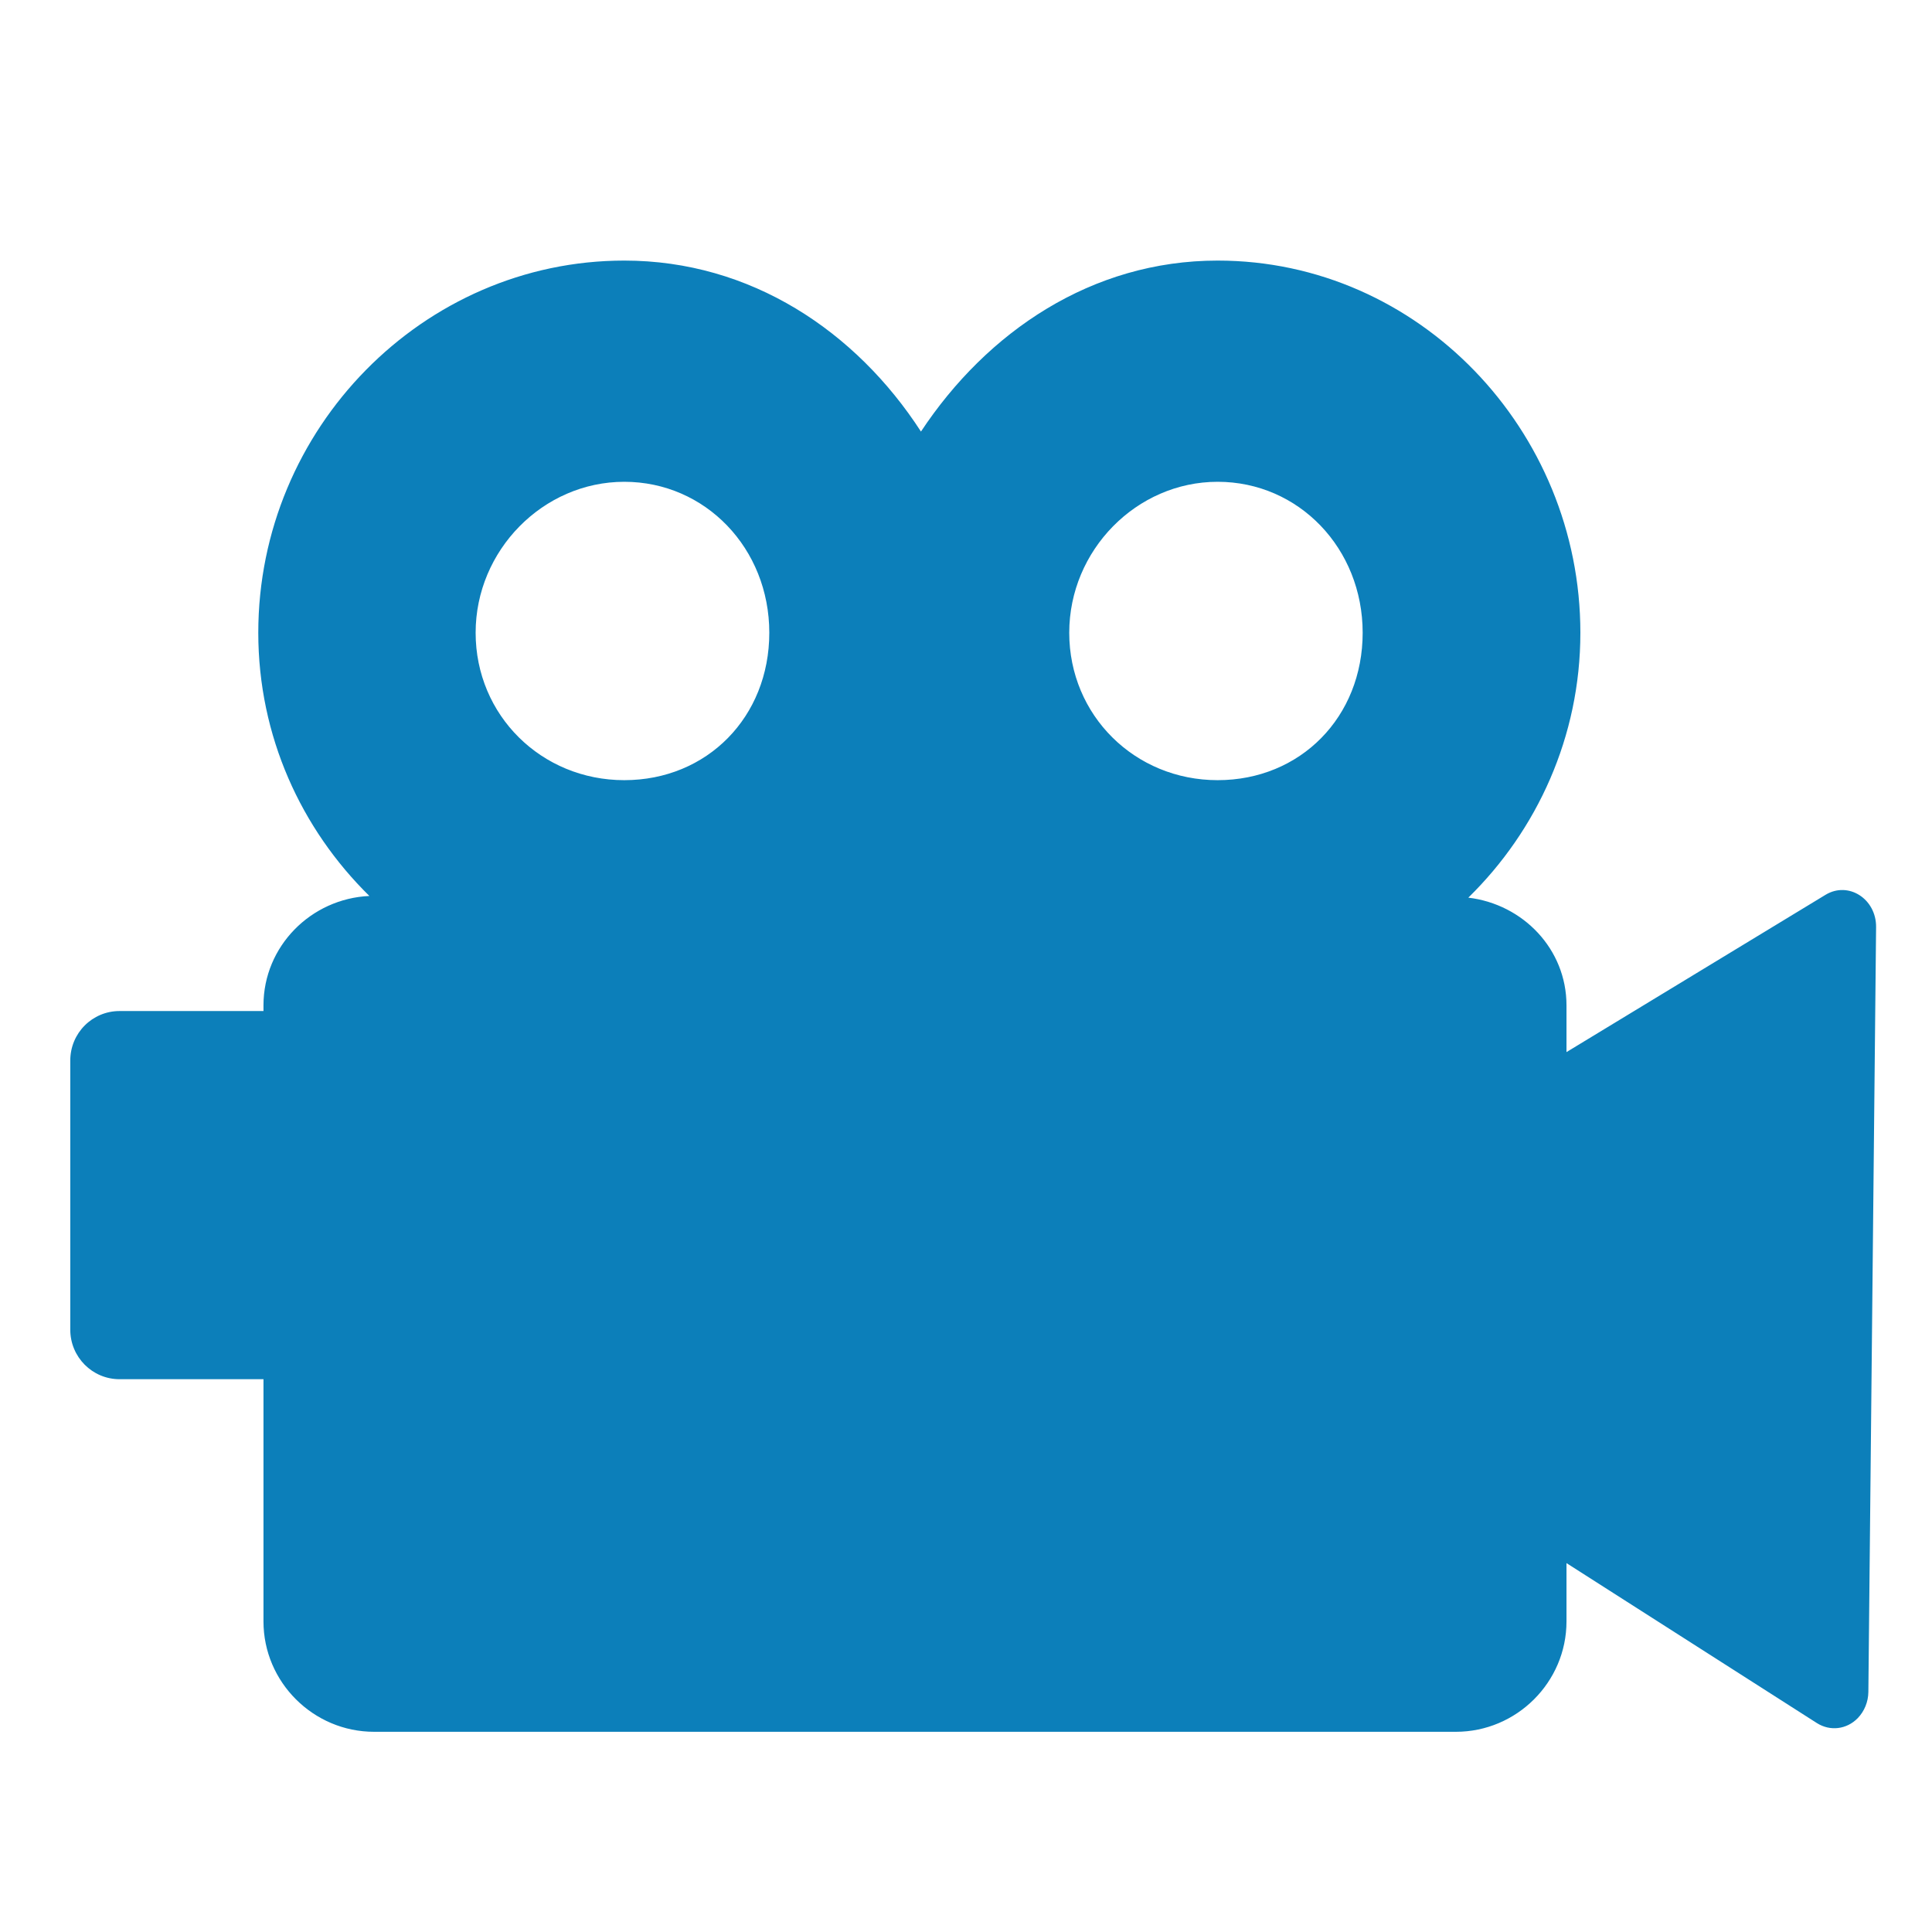
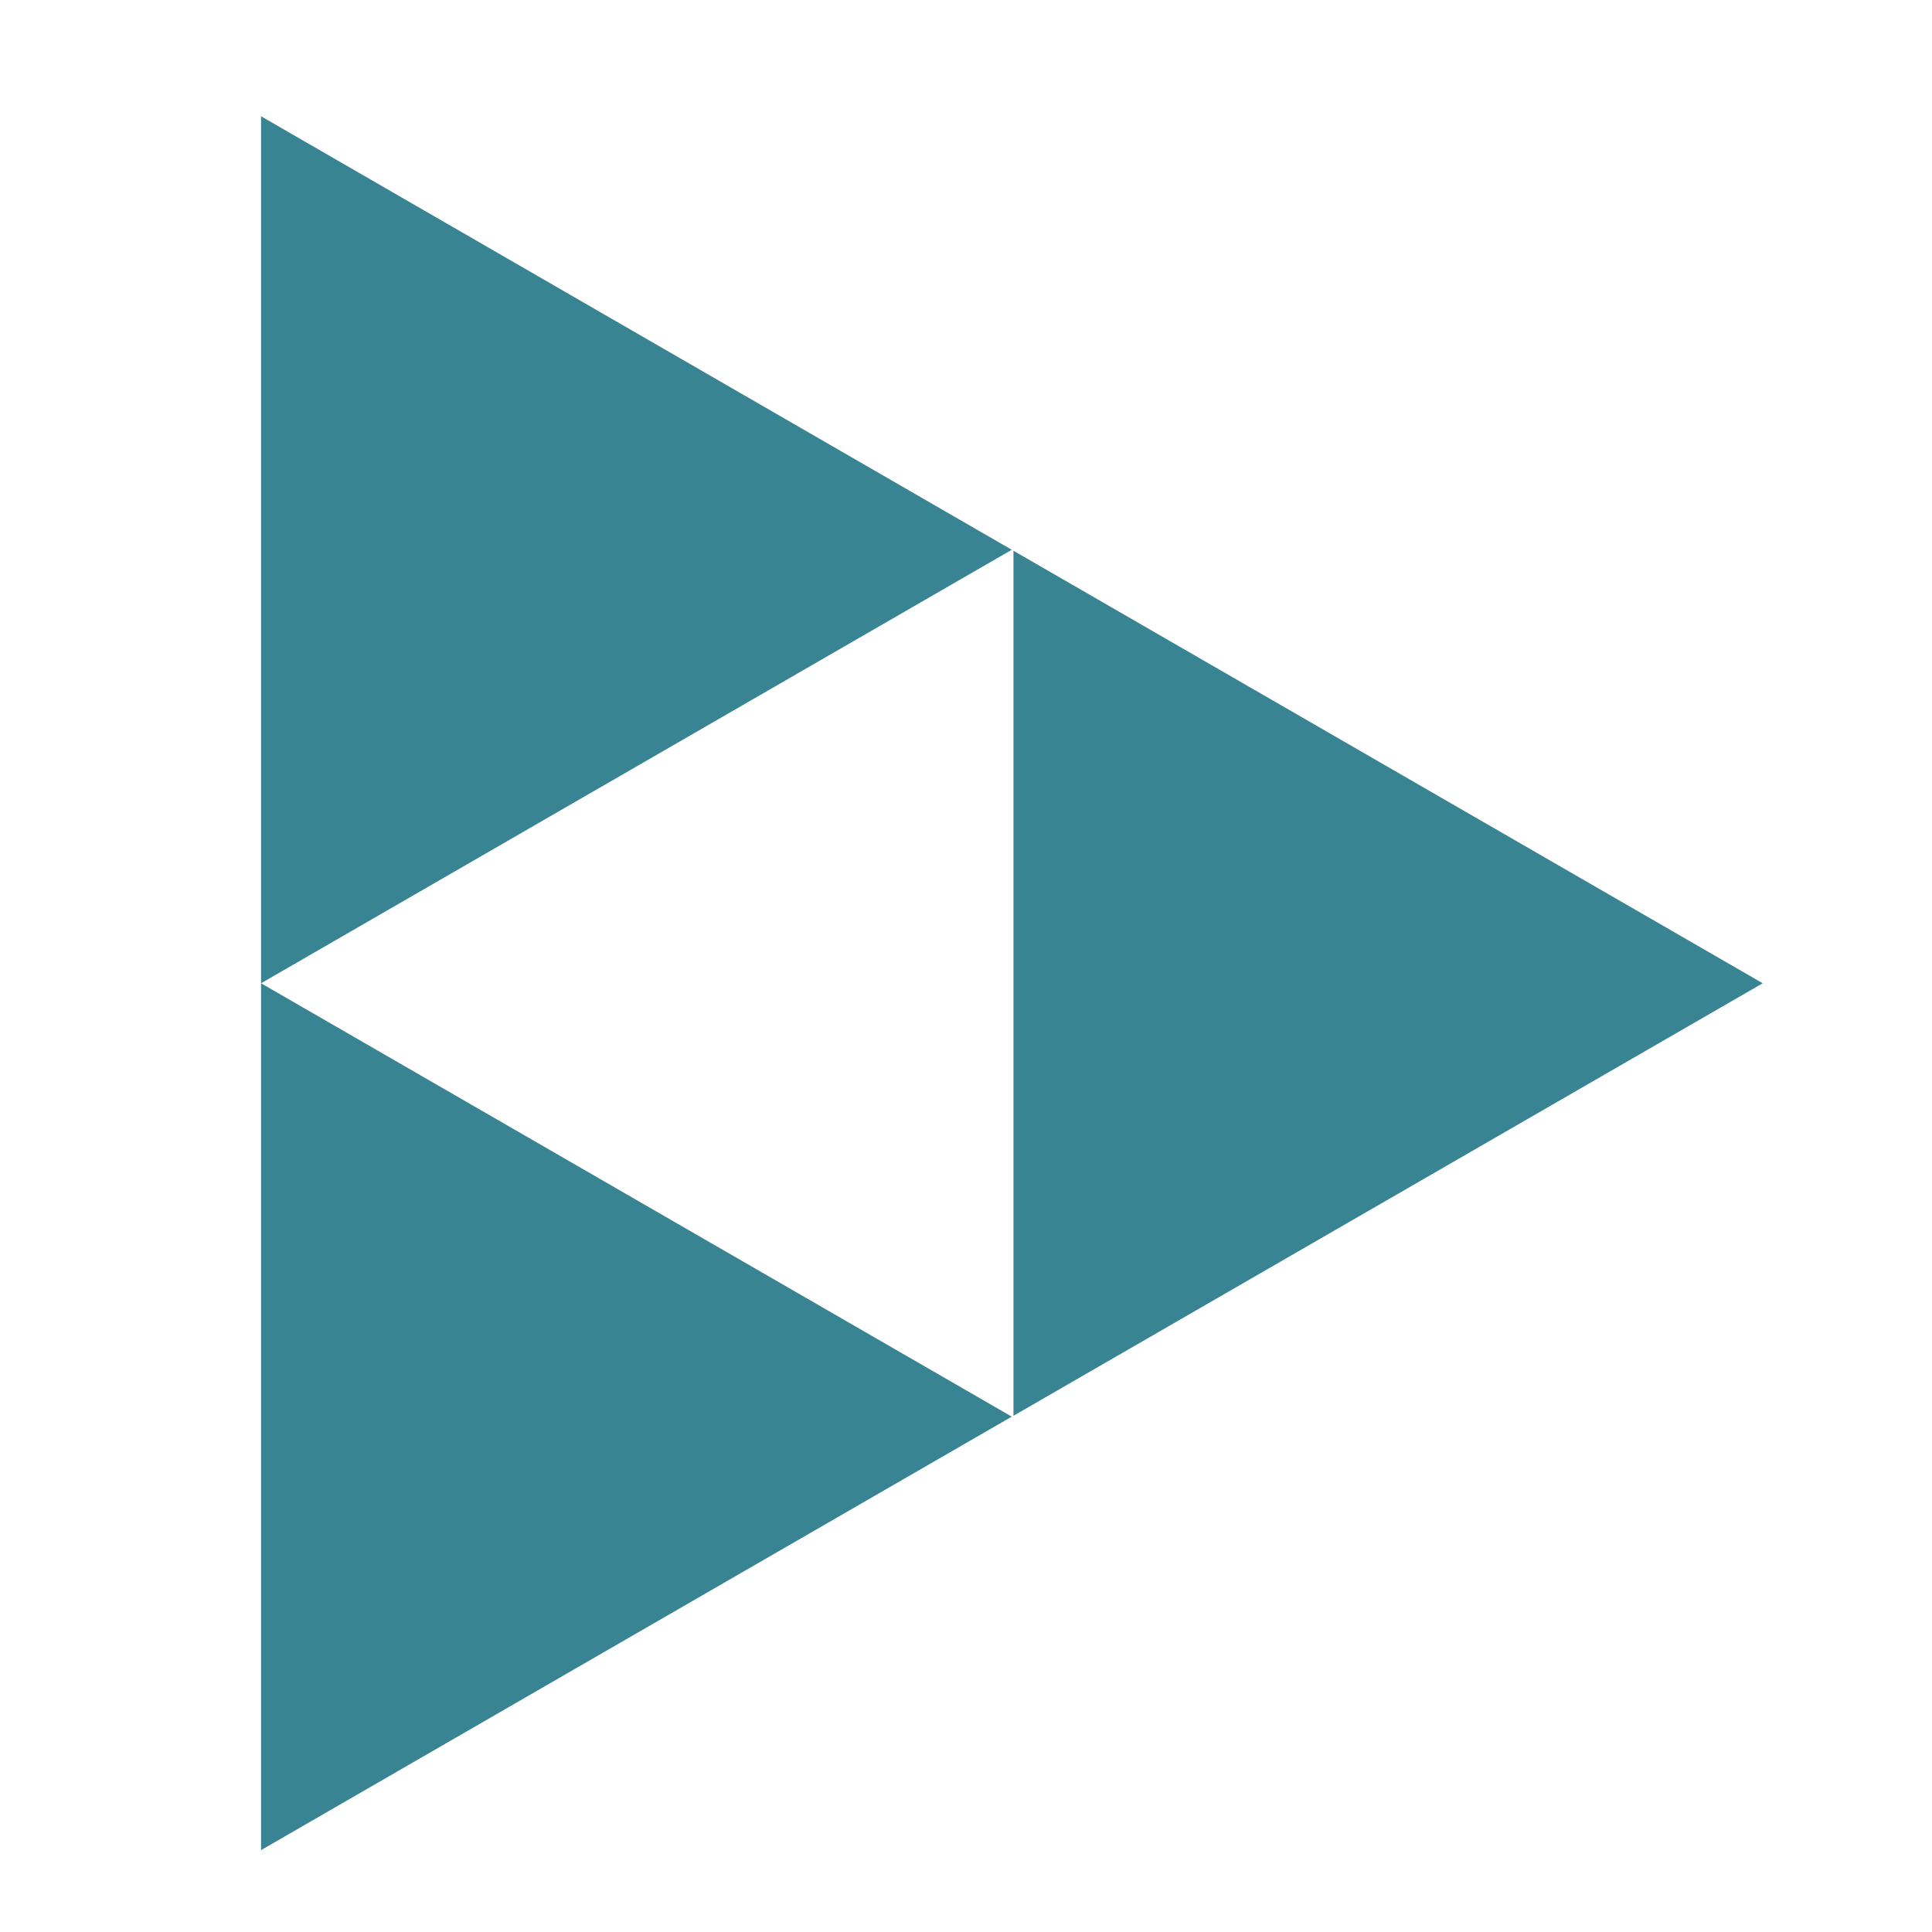
<svg xmlns="http://www.w3.org/2000/svg" width="16px" height="16px" id="svg2990" version="1.1">
  <defs id="defs2992" />
  <g id="layer1">
-     <path style="color:#000000;font-style:normal;font-variant:normal;font-weight:normal;font-stretch:normal;font-size:medium;line-height:normal;font-family:sans-serif;text-indent:0;text-align:start;text-decoration:none;text-decoration-line:none;text-decoration-style:solid;text-decoration-color:#000000;letter-spacing:normal;word-spacing:normal;text-transform:none;direction:ltr;block-progression:tb;writing-mode:lr-tb;baseline-shift:baseline;text-anchor:start;white-space:normal;clip-rule:nonzero;display:inline;overflow:visible;visibility:visible;opacity:1;isolation:auto;mix-blend-mode:normal;color-interpolation:sRGB;color-interpolation-filters:linearRGB;solid-color:#000000;solid-opacity:1;fill:#0c7fba;fill-opacity:1;fill-rule:nonzero;stroke:none;stroke-width:0.462;stroke-linecap:round;stroke-linejoin:round;stroke-miterlimit:4;stroke-dasharray:none;stroke-dashoffset:0;stroke-opacity:1;marker:none;color-rendering:auto;image-rendering:auto;shape-rendering:auto;text-rendering:auto;enable-background:accumulate" d="M 5.17 2.158 C 3.505 2.158 2.139 3.548 2.139 5.24 C 2.139 6.097 2.495 6.866 3.059 7.42 C 2.575 7.442 2.182 7.837 2.182 8.326 L 2.182 8.373 L 0.99 8.373 C 0.764 8.373 0.582 8.556 0.582 8.783 L 0.582 11.012 C 0.582 11.238 0.764 11.422 0.99 11.422 L 2.182 11.422 L 2.182 13.428 C 2.182 13.931 2.595 14.342 3.098 14.342 L 12.057 14.342 C 12.56 14.342 12.973 13.931 12.973 13.428 L 12.973 12.945 L 15.047 14.27 C 15.156 14.339 15.293 14.323 15.385 14.229 C 15.44 14.172 15.472 14.094 15.473 14.012 L 15.537 7.678 C 15.539 7.444 15.308 7.296 15.119 7.41 L 12.973 8.713 L 12.973 8.326 C 12.973 7.86 12.613 7.488 12.16 7.434 C 12.729 6.877 13.088 6.1 13.088 5.24 C 13.088 3.562 11.749 2.158 10.084 2.158 C 9.04 2.158 8.174 2.748 7.627 3.574 C 7.089 2.743 6.217 2.158 5.17 2.158 z M 5.17 3.99 C 5.842 3.99 6.371 4.542 6.371 5.24 C 6.371 5.938 5.856 6.461 5.17 6.461 C 4.484 6.461 3.939 5.924 3.939 5.24 C 3.939 4.557 4.498 3.99 5.17 3.99 z M 10.084 3.99 C 10.756 3.99 11.285 4.542 11.285 5.24 C 11.285 5.938 10.77 6.461 10.084 6.461 C 9.398 6.461 8.855 5.924 8.855 5.24 C 8.855 4.557 9.412 3.99 10.084 3.99 z " id="rect4011" />
+     <path style="opacity:1;fill:#398492;fill-opacity:1;stroke:none;stroke-width:3.443;stroke-linecap:round;stroke-linejoin:bevel;stroke-miterlimit:4;stroke-dasharray:none;stroke-dashoffset:0;stroke-opacity:1" d="M 2.162 0.963 L 2.162 8.143 L 8.379 4.553 L 2.162 0.963 z M 2.162 8.143 L 2.162 15.322 L 8.379 11.732 L 2.162 8.143 z M 8.393 4.561 L 8.393 11.725 L 14.598 8.143 L 8.393 4.561 z " id="path4483" />
  </g>
</svg>
